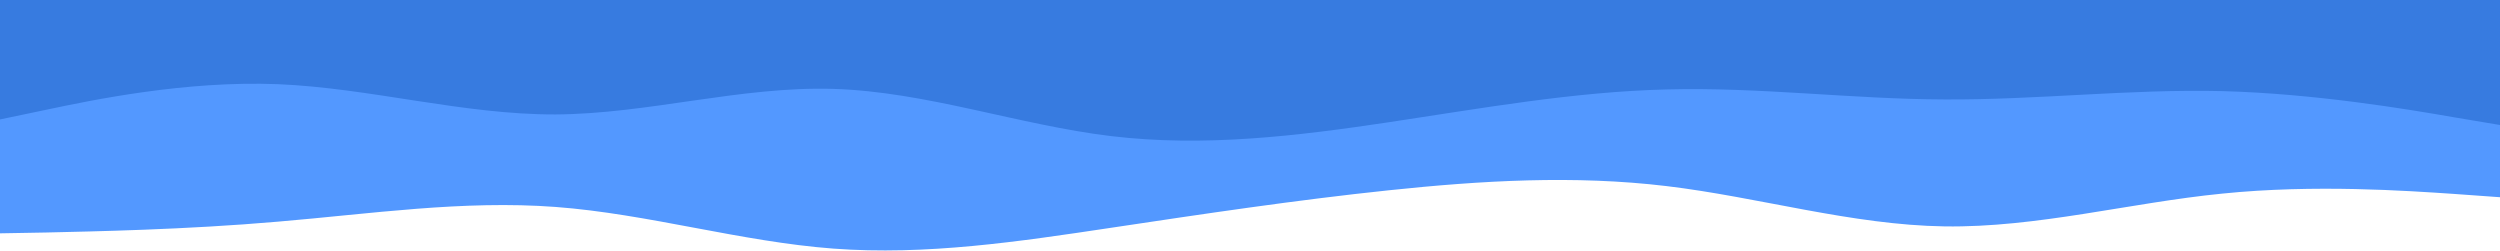
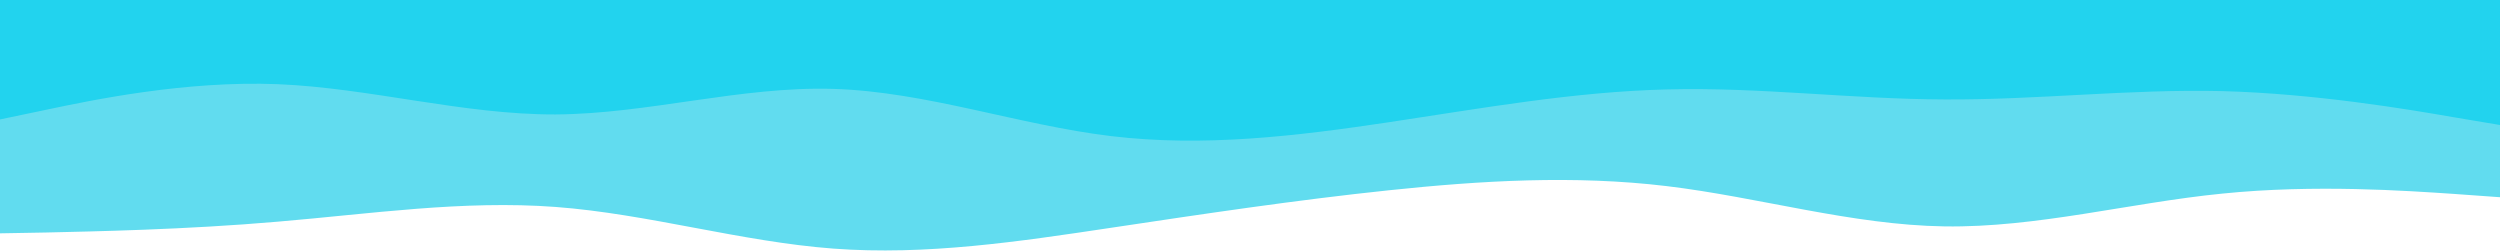
<svg xmlns="http://www.w3.org/2000/svg" id="visual" version="1.1" viewBox="0 0 900 90.16">
-   <path d="M0 84L16.7 83.7C33.3 83.3 66.7 82.7 100 79.8C133.3 77 166.7 72 200 74.5C233.3 77 266.7 87 300 89.5C333.3 92 366.7 87 400 82C433.3 77 466.7 72 500 68.5C533.3 65 566.7 63 600 67C633.3 71 666.7 81 700 81.5C733.3 82 766.7 73 800 69.7C833.3 66.3 866.7 68.7 883.3 69.8L900 71L900 0L883.3 0C866.7 0 833.3 0 800 0C766.7 0 733.3 0 700 0C666.7 0 633.3 0 600 0C566.7 0 533.3 0 500 0C466.7 0 433.3 0 400 0C366.7 0 333.3 0 300 0C266.7 0 233.3 0 200 0C166.7 0 133.3 0 100 0C66.7 0 33.3 0 16.7 0L0 0Z" fill="#5398FF" />
-   <path d="M0 43L16.7 39.5C33.3 36 66.7 29 100 30.3C133.3 31.7 166.7 41.3 200 41.2C233.3 41 266.7 31 300 32C333.3 33 366.7 45 400 49C433.3 53 466.7 49 500 44C533.3 39 566.7 33 600 32.2C633.3 31.3 666.7 35.7 700 35.8C733.3 36 766.7 32 800 32.8C833.3 33.7 866.7 39.3 883.3 42.2L900 45L900 0L883.3 0C866.7 0 833.3 0 800 0C766.7 0 733.3 0 700 0C666.7 0 633.3 0 600 0C566.7 0 533.3 0 500 0C466.7 0 433.3 0 400 0C366.7 0 333.3 0 300 0C266.7 0 233.3 0 200 0C166.7 0 133.3 0 100 0C66.7 0 33.3 0 16.7 0L0 0Z" fill="#377BE0" />
+   <path d="M0 84L16.7 83.7C33.3 83.3 66.7 82.7 100 79.8C133.3 77 166.7 72 200 74.5C233.3 77 266.7 87 300 89.5C333.3 92 366.7 87 400 82C433.3 77 466.7 72 500 68.5C533.3 65 566.7 63 600 67C633.3 71 666.7 81 700 81.5C733.3 82 766.7 73 800 69.7C833.3 66.3 866.7 68.7 883.3 69.8L900 71L900 0L883.3 0C866.7 0 833.3 0 800 0C766.7 0 733.3 0 700 0C666.7 0 633.3 0 600 0C566.7 0 533.3 0 500 0C466.7 0 433.3 0 400 0C366.7 0 333.3 0 300 0C266.7 0 233.3 0 200 0C166.7 0 133.3 0 100 0C66.7 0 33.3 0 16.7 0L0 0Z" fill="#61dcef" />
+   <path d="M0 43L16.7 39.5C33.3 36 66.7 29 100 30.3C133.3 31.7 166.7 41.3 200 41.2C233.3 41 266.7 31 300 32C333.3 33 366.7 45 400 49C433.3 53 466.7 49 500 44C533.3 39 566.7 33 600 32.2C633.3 31.3 666.7 35.7 700 35.8C733.3 36 766.7 32 800 32.8C833.3 33.7 866.7 39.3 883.3 42.2L900 45L900 0L883.3 0C866.7 0 833.3 0 800 0C766.7 0 733.3 0 700 0C666.7 0 633.3 0 600 0C566.7 0 533.3 0 500 0C466.7 0 433.3 0 400 0C366.7 0 333.3 0 300 0C266.7 0 233.3 0 200 0C166.7 0 133.3 0 100 0C66.7 0 33.3 0 16.7 0L0 0Z" fill="#22d3ee" />
</svg>
